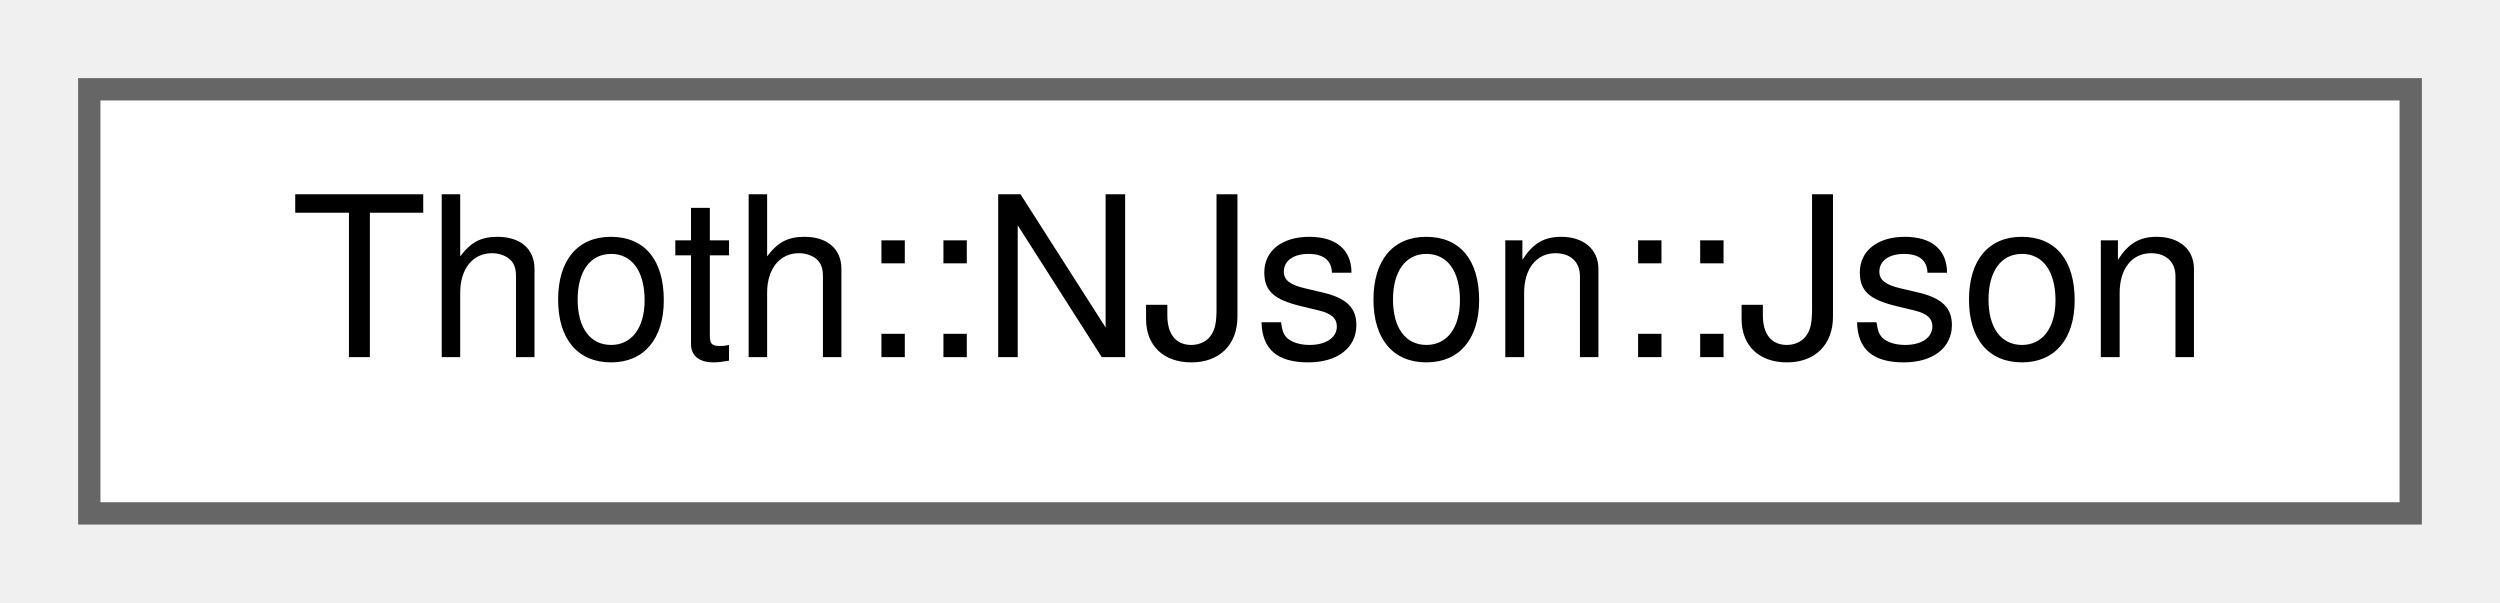
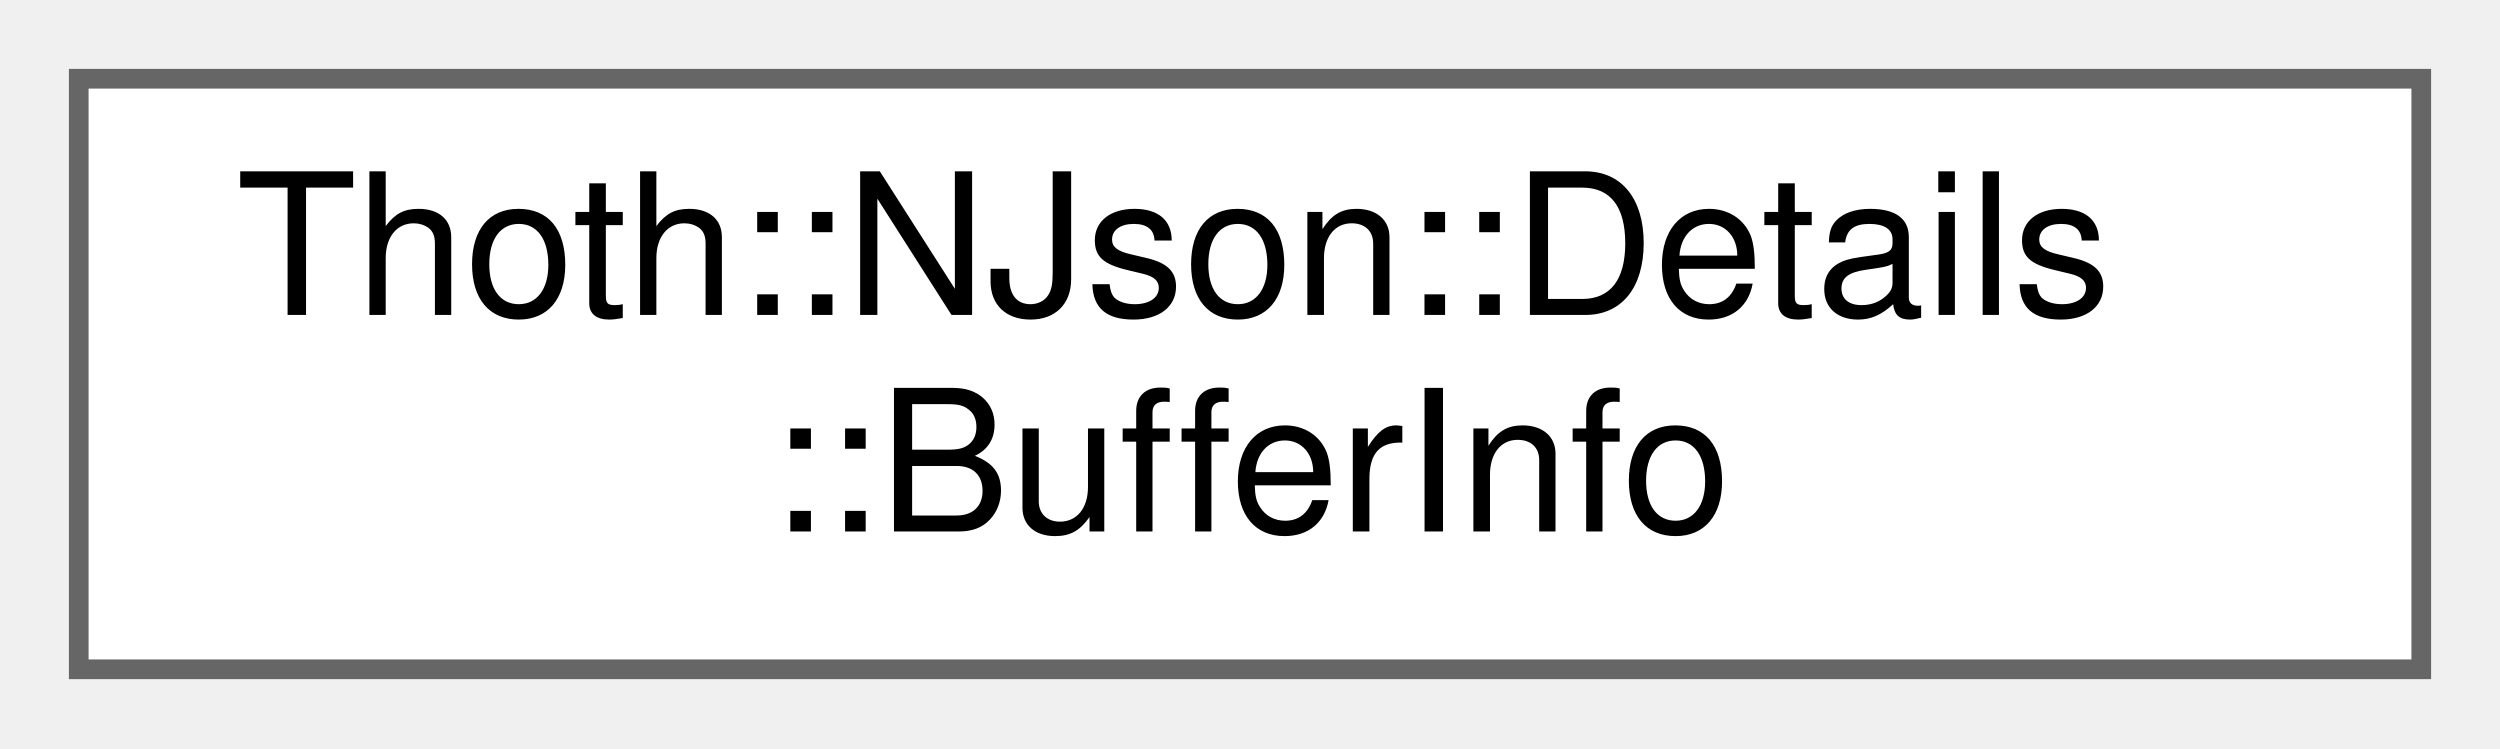
- <svg xmlns="http://www.w3.org/2000/svg" xmlns:xlink="http://www.w3.org/1999/xlink" width="112pt" height="27pt" viewBox="0.00 0.00 112.00 27.00">
-   <g id="graph0" class="graph" transform="scale(1 1) rotate(0) translate(4 23)">
+ <svg xmlns="http://www.w3.org/2000/svg" xmlns:xlink="http://www.w3.org/1999/xlink" width="127pt" height="38pt" viewBox="0.00 0.00 127.00 38.00">
+   <g id="graph0" class="graph" transform="scale(1 1) rotate(0) translate(4 34)">
    <g id="Node000000" class="node">
      <g id="a_Node000000">
-         <a xlink:href="struct_thoth_1_1_n_json_1_1_json.html" target="_top" xlink:title=" ">
-           <polygon fill="white" stroke="#666666" points="104,-19 0,-19 0,0 104,0 104,-19" />
-           <text text-anchor="middle" x="52" y="-7" font-family="Helvetica,sans-Serif" font-size="10.00">Thoth::NJson::Json</text>
+         <a xlink:href="struct_thoth_1_1_n_json_1_1_details_1_1_buffer_info.html" target="_top" xlink:title=" ">
+           <polygon fill="white" stroke="#666666" points="119,-30 0,-30 0,0 119,0 119,-30" />
+           <text text-anchor="start" x="8" y="-18" font-family="Helvetica,sans-Serif" font-size="10.00">Thoth::NJson::Details</text>
+           <text text-anchor="middle" x="59.5" y="-7" font-family="Helvetica,sans-Serif" font-size="10.00">::BufferInfo</text>
        </a>
      </g>
    </g>
  </g>
</svg>
